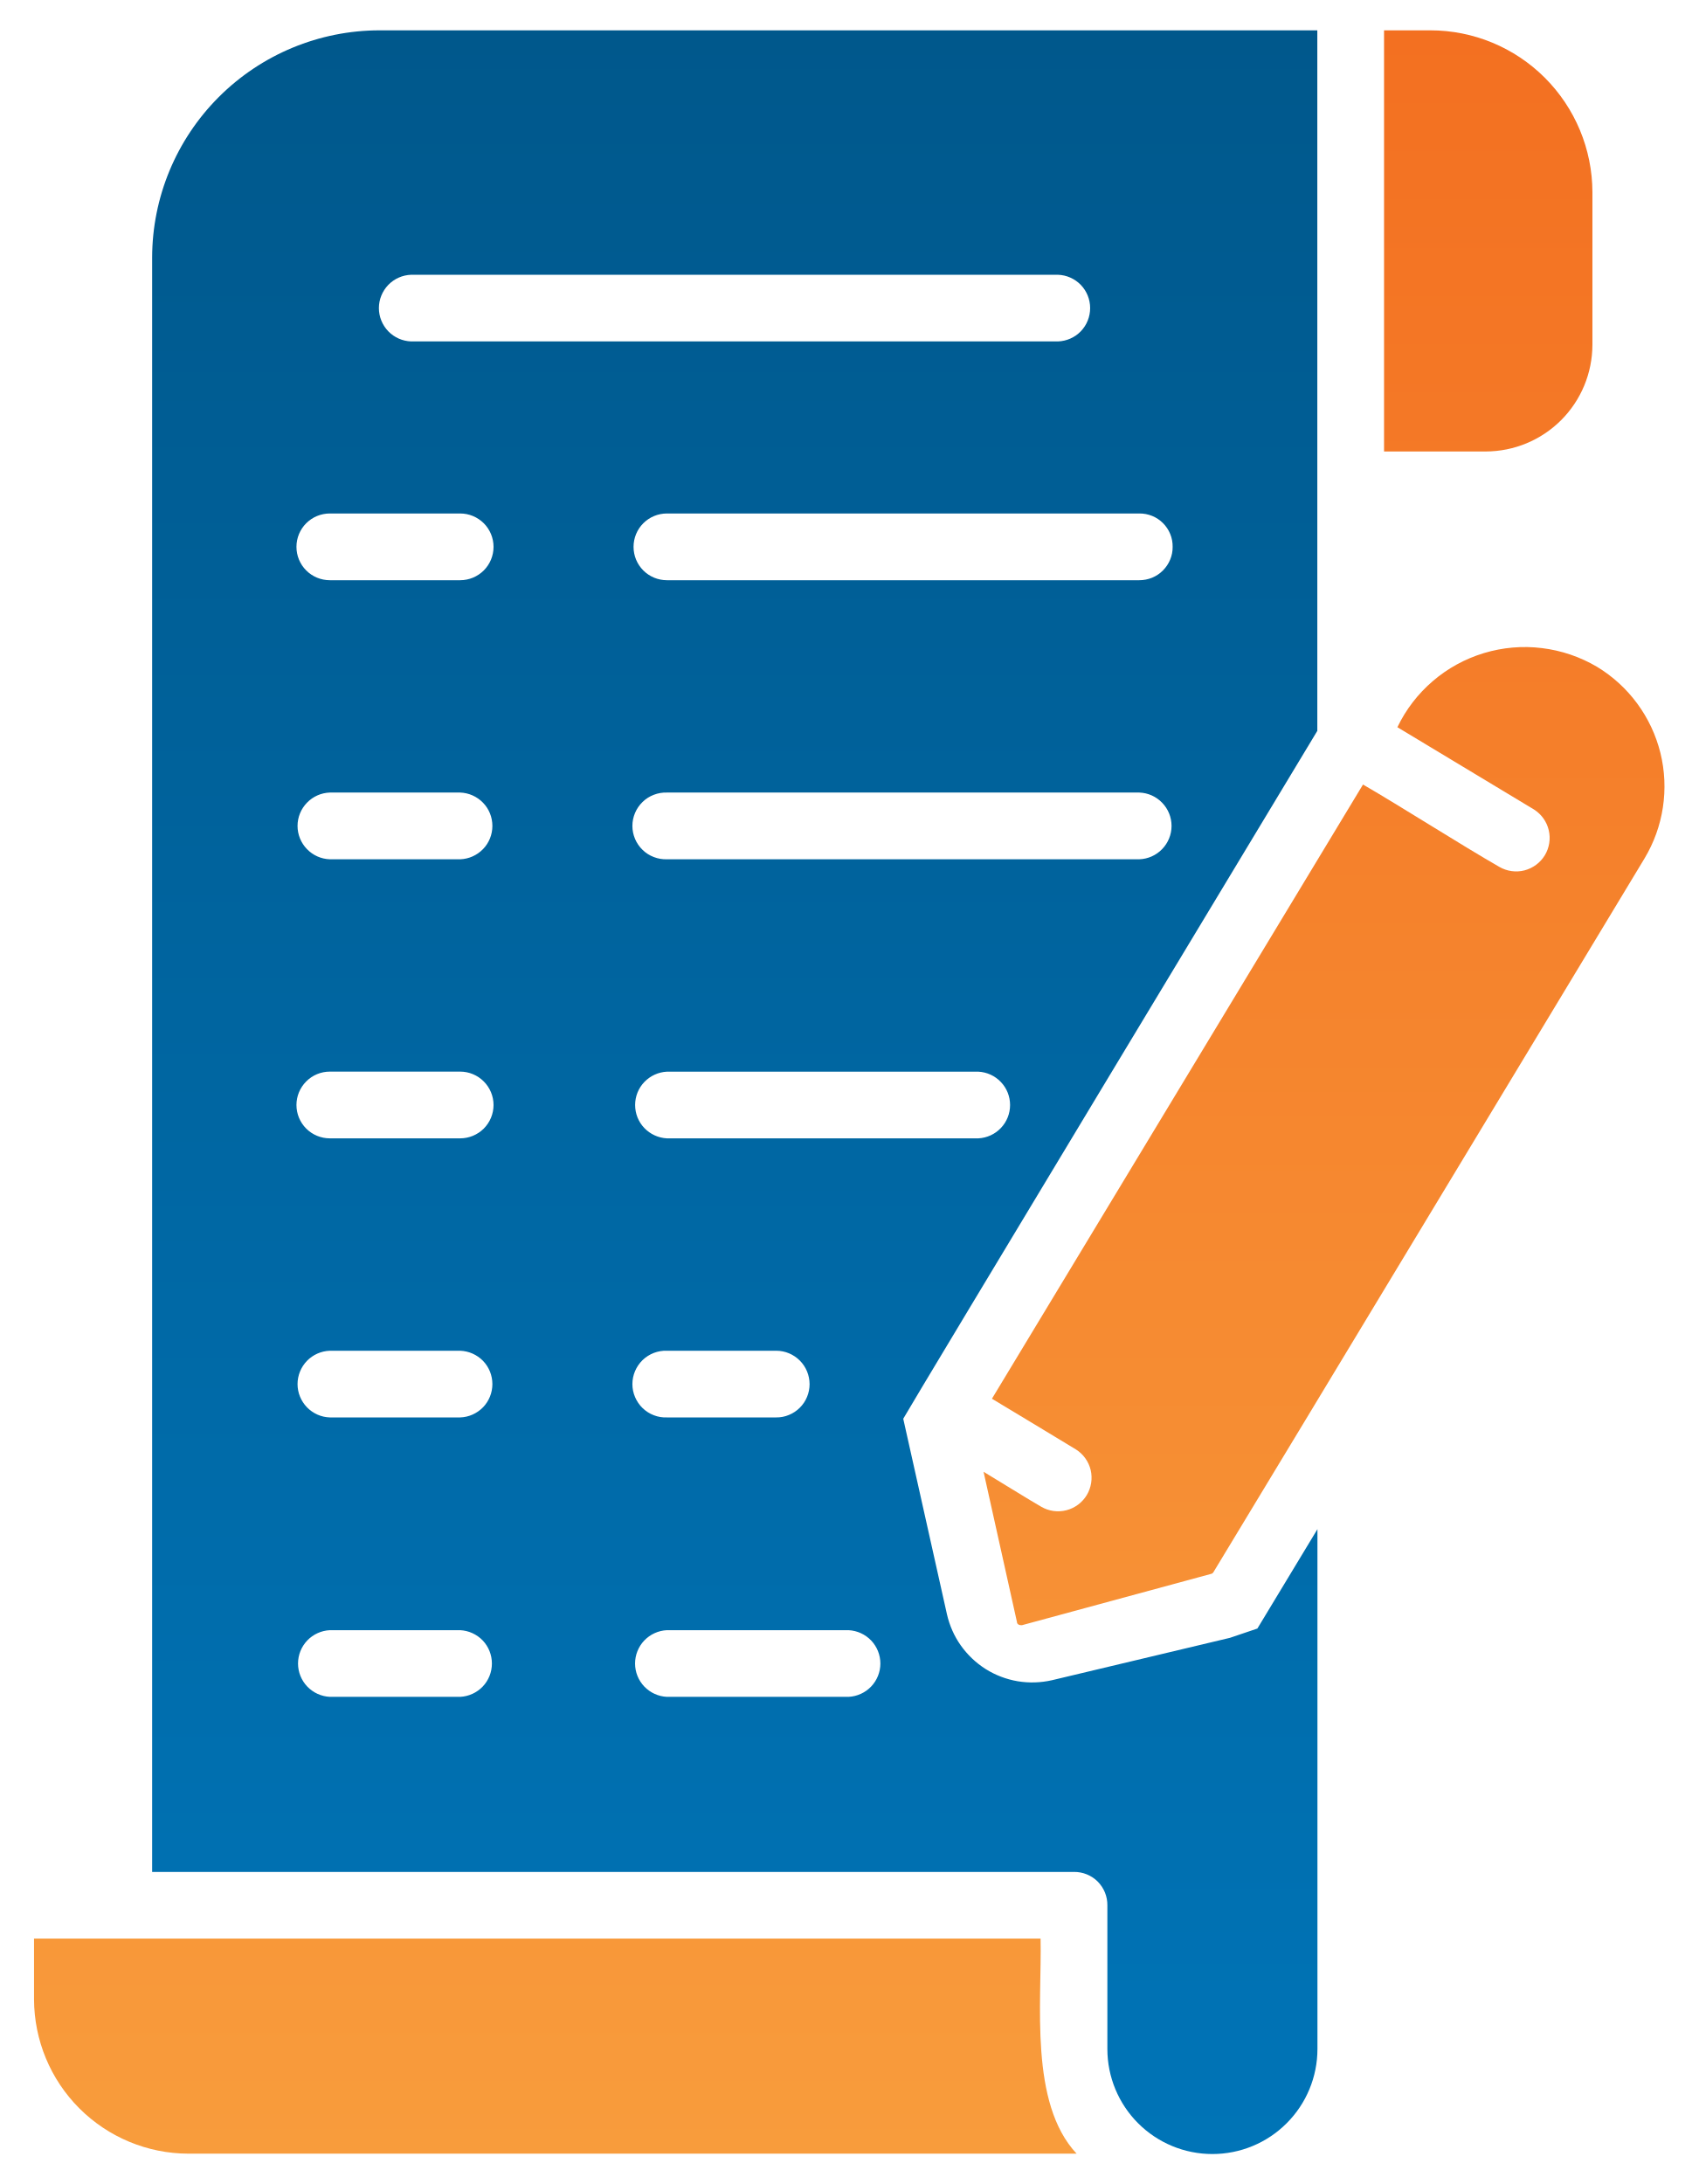
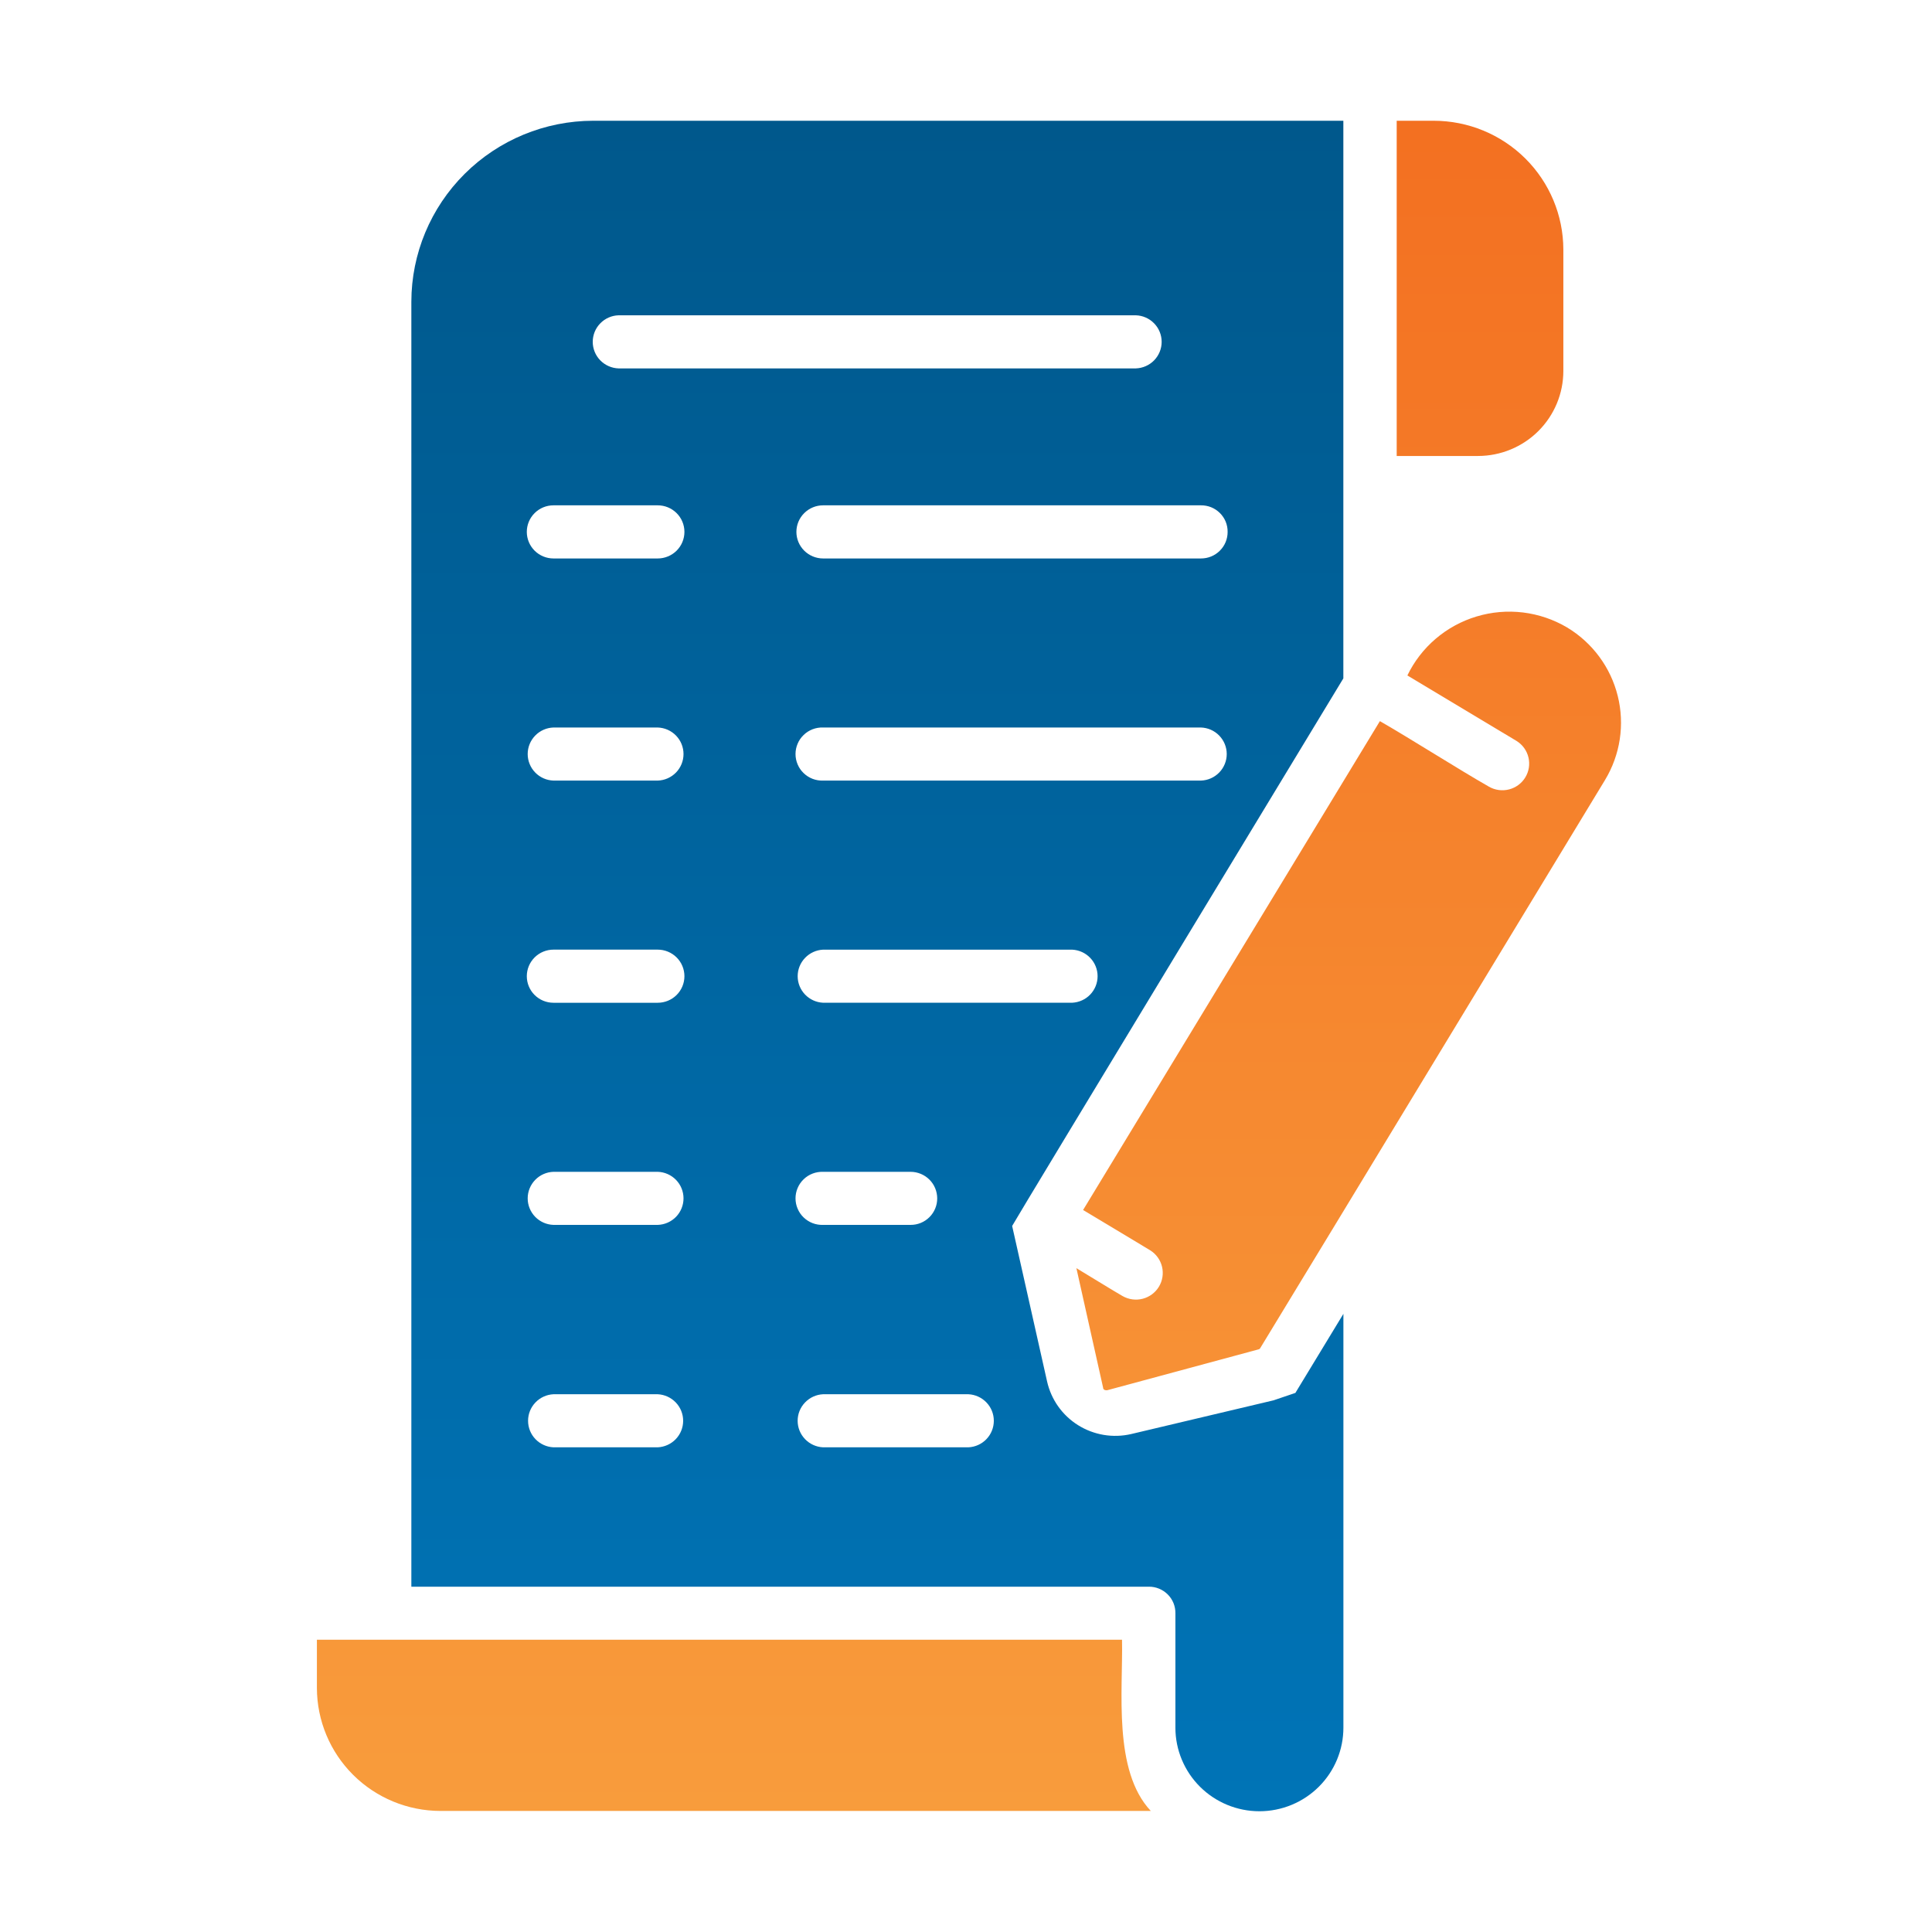
- <svg xmlns="http://www.w3.org/2000/svg" id="list" width="28" height="36" viewBox="0 0 28 36" fill="none">
-   <path d="M17.154 31.955H0.561V32.955C0.563 33.63 0.831 34.276 1.308 34.753C1.785 35.23 2.432 35.499 3.106 35.5H17.748C16.966 34.666 17.176 33.013 17.154 31.955ZM26.251 5.683V3.166C26.249 2.458 25.966 1.781 25.466 1.281C24.965 0.781 24.287 0.5 23.579 0.5H22.816V7.442H24.492C24.958 7.441 25.405 7.256 25.735 6.926C26.065 6.596 26.25 6.149 26.251 5.683ZM26.328 10.992C26.049 10.827 25.74 10.722 25.419 10.683C25.098 10.643 24.772 10.672 24.463 10.765C24.153 10.859 23.866 11.015 23.621 11.226C23.375 11.436 23.176 11.695 23.036 11.987L25.289 13.344C25.411 13.422 25.498 13.544 25.531 13.684C25.565 13.825 25.541 13.973 25.467 14.097C25.392 14.221 25.271 14.31 25.131 14.347C24.991 14.383 24.843 14.362 24.718 14.29C24.096 13.934 23.082 13.286 22.469 12.932L16.352 23.056C16.657 23.237 17.441 23.714 17.737 23.892C17.859 23.969 17.946 24.091 17.98 24.232C18.013 24.373 17.989 24.521 17.915 24.645C17.84 24.768 17.72 24.858 17.58 24.894C17.439 24.93 17.291 24.91 17.166 24.837C17.048 24.773 16.311 24.317 16.214 24.26L16.764 26.734C16.764 26.779 16.812 26.792 16.847 26.789L19.969 25.942C19.977 25.94 19.985 25.936 19.991 25.93C19.998 25.924 20.003 25.917 20.007 25.909C21.666 23.172 25.34 17.077 27.108 14.153C27.423 13.63 27.518 13.004 27.372 12.411C27.225 11.819 26.85 11.308 26.328 10.992Z" fill="url(#paint0_linear_612_592)" />
-   <path d="M20.276 26.997L17.341 27.696C17.156 27.738 16.964 27.744 16.777 27.713C16.589 27.681 16.41 27.613 16.249 27.512C16.088 27.41 15.949 27.278 15.839 27.123C15.729 26.968 15.652 26.792 15.61 26.607L14.89 23.386C14.988 23.201 21.716 12.047 21.716 12.047V0.5H6.256C5.263 0.501 4.31 0.896 3.607 1.599C2.904 2.302 2.509 3.254 2.508 4.248V30.856H17.705C17.777 30.855 17.849 30.869 17.916 30.896C17.984 30.924 18.045 30.964 18.096 31.015C18.147 31.067 18.188 31.128 18.215 31.195C18.242 31.262 18.256 31.334 18.255 31.406V33.775C18.255 34.234 18.438 34.675 18.762 34.999C19.087 35.324 19.527 35.506 19.986 35.506C20.445 35.506 20.886 35.324 21.21 34.999C21.535 34.675 21.718 34.234 21.718 33.775V25.206L20.728 26.844L20.276 26.997ZM16.126 18.764H10.994C10.853 18.757 10.72 18.696 10.622 18.594C10.524 18.492 10.47 18.356 10.47 18.214C10.47 18.073 10.524 17.937 10.622 17.835C10.72 17.733 10.853 17.672 10.994 17.665H16.128C16.269 17.672 16.402 17.733 16.499 17.835C16.597 17.937 16.651 18.073 16.651 18.214C16.651 18.356 16.597 18.492 16.499 18.594C16.402 18.696 16.269 18.757 16.128 18.764H16.126ZM13.346 22.815C13.346 22.887 13.332 22.959 13.304 23.026C13.277 23.093 13.236 23.153 13.185 23.204C13.134 23.255 13.073 23.296 13.006 23.323C12.94 23.351 12.868 23.365 12.796 23.364H10.994C10.92 23.367 10.847 23.355 10.778 23.328C10.709 23.302 10.646 23.261 10.593 23.21C10.54 23.159 10.498 23.097 10.469 23.029C10.44 22.962 10.425 22.889 10.425 22.815C10.425 22.741 10.44 22.668 10.469 22.6C10.498 22.532 10.54 22.471 10.593 22.419C10.646 22.368 10.709 22.328 10.778 22.301C10.847 22.275 10.92 22.262 10.994 22.265H12.797C12.943 22.265 13.082 22.324 13.185 22.427C13.288 22.53 13.345 22.669 13.346 22.815ZM18.781 14.164H10.994C10.92 14.166 10.847 14.154 10.778 14.127C10.709 14.101 10.646 14.061 10.593 14.009C10.54 13.958 10.498 13.897 10.469 13.829C10.44 13.761 10.425 13.688 10.425 13.614C10.425 13.54 10.44 13.467 10.469 13.399C10.498 13.331 10.54 13.27 10.593 13.219C10.646 13.167 10.709 13.127 10.778 13.101C10.847 13.074 10.92 13.062 10.994 13.064H18.781C18.924 13.069 19.059 13.129 19.158 13.232C19.257 13.334 19.313 13.471 19.313 13.614C19.313 13.757 19.257 13.894 19.158 13.996C19.059 14.099 18.924 14.159 18.781 14.164ZM19.331 9.014C19.332 9.086 19.318 9.158 19.29 9.225C19.263 9.291 19.222 9.352 19.171 9.403C19.12 9.455 19.059 9.495 18.992 9.523C18.925 9.55 18.854 9.564 18.781 9.564H10.994C10.848 9.564 10.708 9.506 10.605 9.403C10.502 9.3 10.444 9.16 10.444 9.014C10.444 8.868 10.502 8.728 10.605 8.625C10.708 8.522 10.848 8.464 10.994 8.464H18.781C18.854 8.463 18.926 8.477 18.993 8.504C19.06 8.531 19.121 8.572 19.172 8.623C19.223 8.674 19.264 8.735 19.291 8.802C19.319 8.869 19.332 8.941 19.331 9.014ZM6.778 4.529H17.44C17.583 4.534 17.718 4.594 17.817 4.696C17.916 4.799 17.971 4.936 17.971 5.078C17.971 5.221 17.916 5.358 17.817 5.461C17.718 5.563 17.583 5.623 17.44 5.628H6.778C6.635 5.623 6.5 5.563 6.401 5.461C6.302 5.358 6.246 5.221 6.246 5.078C6.246 4.936 6.302 4.799 6.401 4.696C6.5 4.594 6.635 4.534 6.778 4.529ZM7.586 27.97H5.437C5.296 27.963 5.163 27.902 5.065 27.8C4.968 27.698 4.913 27.562 4.913 27.421C4.913 27.279 4.968 27.143 5.065 27.041C5.163 26.939 5.296 26.878 5.437 26.871H7.586C7.727 26.878 7.86 26.939 7.958 27.041C8.055 27.143 8.109 27.279 8.109 27.421C8.109 27.562 8.055 27.698 7.958 27.8C7.86 27.902 7.727 27.963 7.586 27.97ZM7.586 23.364H5.437C5.294 23.36 5.159 23.299 5.06 23.197C4.961 23.094 4.905 22.957 4.905 22.815C4.905 22.672 4.961 22.535 5.06 22.432C5.159 22.33 5.294 22.27 5.437 22.265H7.586C7.728 22.27 7.863 22.33 7.963 22.432C8.062 22.535 8.117 22.672 8.117 22.815C8.117 22.957 8.062 23.094 7.963 23.197C7.863 23.299 7.728 23.36 7.586 23.364ZM7.586 18.764H5.437C5.291 18.764 5.151 18.706 5.048 18.603C4.945 18.5 4.887 18.36 4.887 18.214C4.887 18.069 4.945 17.929 5.048 17.826C5.151 17.722 5.291 17.664 5.437 17.664H7.586C7.732 17.664 7.871 17.722 7.975 17.826C8.078 17.929 8.136 18.069 8.136 18.214C8.136 18.36 8.078 18.5 7.975 18.603C7.871 18.706 7.732 18.764 7.586 18.764ZM7.586 14.164H5.437C5.294 14.159 5.159 14.099 5.06 13.996C4.961 13.894 4.905 13.757 4.905 13.614C4.905 13.471 4.961 13.334 5.06 13.232C5.159 13.129 5.294 13.069 5.437 13.064H7.586C7.728 13.069 7.863 13.129 7.963 13.232C8.062 13.334 8.117 13.471 8.117 13.614C8.117 13.757 8.062 13.894 7.963 13.996C7.863 14.099 7.728 14.159 7.586 14.164ZM7.586 9.564H5.437C5.291 9.564 5.151 9.506 5.048 9.403C4.945 9.3 4.887 9.16 4.887 9.014C4.887 8.868 4.945 8.728 5.048 8.625C5.151 8.522 5.291 8.464 5.437 8.464H7.586C7.732 8.464 7.871 8.522 7.975 8.625C8.078 8.728 8.136 8.868 8.136 9.014C8.136 9.16 8.078 9.3 7.975 9.403C7.871 9.506 7.732 9.564 7.586 9.564ZM13.989 27.97H10.993C10.852 27.963 10.719 27.902 10.621 27.8C10.524 27.698 10.469 27.562 10.469 27.421C10.469 27.279 10.524 27.143 10.621 27.041C10.719 26.939 10.852 26.878 10.993 26.871H13.989C14.13 26.878 14.263 26.939 14.361 27.041C14.458 27.143 14.513 27.279 14.513 27.421C14.513 27.562 14.458 27.698 14.361 27.8C14.263 27.902 14.13 27.963 13.989 27.97Z" fill="url(#paint1_linear_612_592)" />
+ <svg xmlns="http://www.w3.org/2000/svg" id="list" width="70" height="70" viewBox="0 0 70 70" fill="none">
+   <path d="M40.653 59.411H11.482V61.161C11.485 62.341 11.957 63.473 12.795 64.307C13.634 65.142 14.771 65.612 15.956 65.614H41.696C40.321 64.154 40.69 61.262 40.653 59.411ZM56.643 13.444V9.039C56.64 7.801 56.144 6.616 55.264 5.741C54.383 4.867 53.191 4.376 51.947 4.375H50.605V16.521H53.552C54.371 16.52 55.157 16.196 55.737 15.619C56.316 15.042 56.642 14.26 56.643 13.444ZM56.779 22.734C56.29 22.445 55.746 22.26 55.181 22.191C54.617 22.123 54.045 22.172 53.5 22.336C52.956 22.499 52.452 22.774 52.02 23.142C51.588 23.51 51.238 23.963 50.992 24.473L54.953 26.849C55.167 26.984 55.321 27.197 55.379 27.444C55.437 27.69 55.397 27.949 55.265 28.166C55.134 28.382 54.922 28.539 54.676 28.602C54.43 28.665 54.168 28.63 53.948 28.503C52.855 27.88 51.074 26.746 49.996 26.128L39.242 43.841C39.779 44.157 41.156 44.992 41.677 45.303C41.892 45.439 42.045 45.652 42.103 45.898C42.161 46.145 42.121 46.404 41.989 46.621C41.858 46.837 41.646 46.994 41.4 47.057C41.154 47.12 40.892 47.084 40.672 46.958C40.466 46.845 39.17 46.048 39 45.948L39.967 50.276C39.967 50.356 40.05 50.378 40.112 50.372L45.6 48.89C45.615 48.886 45.629 48.879 45.64 48.87C45.652 48.86 45.661 48.847 45.667 48.834C48.583 44.044 55.043 33.379 58.151 28.264C58.705 27.349 58.872 26.253 58.614 25.216C58.357 24.179 57.697 23.286 56.779 22.734Z" fill="url(#paint0_linear_2164_407)" />
+   <path d="M46.141 50.737L40.981 51.959C40.655 52.034 40.318 52.044 39.989 51.989C39.659 51.933 39.344 51.814 39.061 51.637C38.778 51.46 38.533 51.229 38.34 50.957C38.148 50.685 38.011 50.378 37.938 50.054L36.672 44.419C36.844 44.094 48.672 24.579 48.672 24.579V4.375H21.494C19.747 4.377 18.072 5.069 16.837 6.298C15.601 7.527 14.906 9.194 14.904 10.933V57.489H41.62C41.748 57.487 41.874 57.511 41.992 57.559C42.11 57.607 42.217 57.678 42.307 57.767C42.398 57.857 42.469 57.964 42.517 58.081C42.565 58.199 42.589 58.325 42.587 58.451V62.596C42.587 63.399 42.908 64.17 43.479 64.738C44.05 65.306 44.824 65.625 45.631 65.625C46.438 65.625 47.212 65.306 47.783 64.738C48.354 64.17 48.674 63.399 48.674 62.596V47.603L46.934 50.468L46.141 50.737ZM38.845 36.331H29.822C29.574 36.319 29.34 36.213 29.169 36.034C28.997 35.855 28.901 35.617 28.901 35.37C28.901 35.122 28.997 34.885 29.169 34.706C29.34 34.527 29.574 34.42 29.822 34.408H38.847C39.095 34.42 39.33 34.527 39.501 34.706C39.672 34.885 39.768 35.122 39.768 35.37C39.768 35.617 39.672 35.855 39.501 36.034C39.33 36.213 39.095 36.319 38.847 36.331H38.845ZM33.957 43.419C33.957 43.546 33.933 43.671 33.884 43.788C33.836 43.905 33.764 44.011 33.675 44.1C33.585 44.19 33.478 44.261 33.36 44.309C33.243 44.357 33.117 44.381 32.99 44.38H29.822C29.693 44.385 29.564 44.363 29.442 44.317C29.321 44.27 29.211 44.2 29.118 44.111C29.024 44.021 28.95 43.913 28.9 43.794C28.849 43.676 28.823 43.548 28.823 43.419C28.823 43.29 28.849 43.162 28.9 43.043C28.95 42.924 29.024 42.817 29.118 42.727C29.211 42.637 29.321 42.567 29.442 42.521C29.564 42.474 29.693 42.453 29.822 42.457H32.992C33.248 42.458 33.493 42.559 33.675 42.74C33.855 42.92 33.956 43.164 33.957 43.419ZM43.513 28.282H29.822C29.693 28.287 29.564 28.265 29.442 28.219C29.321 28.172 29.211 28.102 29.118 28.012C29.024 27.923 28.95 27.815 28.9 27.696C28.849 27.577 28.823 27.45 28.823 27.32C28.823 27.191 28.849 27.064 28.9 26.945C28.95 26.826 29.024 26.718 29.118 26.629C29.211 26.539 29.321 26.469 29.442 26.422C29.564 26.376 29.693 26.354 29.822 26.359H43.513C43.763 26.367 44.001 26.472 44.175 26.652C44.349 26.831 44.447 27.071 44.447 27.32C44.447 27.57 44.349 27.81 44.175 27.989C44.001 28.169 43.763 28.274 43.513 28.282ZM44.479 19.271C44.48 19.398 44.455 19.523 44.407 19.64C44.359 19.757 44.287 19.864 44.197 19.953C44.108 20.043 44.001 20.113 43.883 20.162C43.766 20.21 43.64 20.234 43.513 20.234H29.822C29.566 20.234 29.32 20.132 29.139 19.952C28.957 19.771 28.855 19.527 28.855 19.271C28.855 19.016 28.957 18.771 29.139 18.591C29.32 18.41 29.566 18.309 29.822 18.309H43.513C43.64 18.308 43.766 18.331 43.884 18.379C44.002 18.427 44.109 18.498 44.199 18.588C44.289 18.677 44.361 18.784 44.409 18.901C44.457 19.019 44.481 19.145 44.479 19.271ZM22.41 11.424H41.155C41.405 11.432 41.643 11.537 41.817 11.717C41.992 11.896 42.089 12.136 42.089 12.386C42.089 12.635 41.992 12.875 41.817 13.055C41.643 13.234 41.405 13.339 41.155 13.348H22.41C22.16 13.339 21.922 13.234 21.748 13.055C21.573 12.875 21.476 12.635 21.476 12.386C21.476 12.136 21.573 11.896 21.748 11.717C21.922 11.537 22.16 11.432 22.41 11.424ZM23.831 52.439H20.053C19.805 52.427 19.571 52.321 19.4 52.142C19.228 51.963 19.133 51.725 19.133 51.478C19.133 51.23 19.228 50.993 19.4 50.814C19.571 50.635 19.805 50.528 20.053 50.516H23.831C24.079 50.528 24.313 50.635 24.485 50.814C24.656 50.993 24.752 51.23 24.752 51.478C24.752 51.725 24.656 51.963 24.485 52.142C24.313 52.321 24.079 52.427 23.831 52.439ZM23.831 44.38H20.053C19.803 44.372 19.565 44.267 19.391 44.088C19.217 43.908 19.119 43.668 19.119 43.419C19.119 43.169 19.217 42.929 19.391 42.75C19.565 42.57 19.803 42.465 20.053 42.457H23.831C24.082 42.465 24.319 42.57 24.494 42.75C24.668 42.929 24.765 43.169 24.765 43.419C24.765 43.668 24.668 43.908 24.494 44.088C24.319 44.267 24.082 44.372 23.831 44.38ZM23.831 36.332H20.053C19.797 36.332 19.551 36.231 19.37 36.05C19.189 35.87 19.087 35.625 19.087 35.37C19.087 35.114 19.189 34.87 19.37 34.689C19.551 34.509 19.797 34.407 20.053 34.407H23.831C24.087 34.407 24.333 34.509 24.515 34.689C24.696 34.87 24.798 35.114 24.798 35.37C24.798 35.625 24.696 35.87 24.515 36.05C24.333 36.231 24.087 36.332 23.831 36.332ZM23.831 28.282H20.053C19.803 28.274 19.565 28.169 19.391 27.989C19.217 27.81 19.119 27.57 19.119 27.32C19.119 27.071 19.217 26.831 19.391 26.652C19.565 26.472 19.803 26.367 20.053 26.359H23.831C24.082 26.367 24.319 26.472 24.494 26.652C24.668 26.831 24.765 27.071 24.765 27.32C24.765 27.57 24.668 27.81 24.494 27.989C24.319 28.169 24.082 28.274 23.831 28.282ZM23.831 20.234H20.053C19.797 20.234 19.551 20.132 19.37 19.952C19.189 19.771 19.087 19.527 19.087 19.271C19.087 19.016 19.189 18.771 19.37 18.591C19.551 18.41 19.797 18.309 20.053 18.309H23.831C24.087 18.309 24.333 18.41 24.515 18.591C24.696 18.771 24.798 19.016 24.798 19.271C24.798 19.527 24.696 19.771 24.515 19.952C24.333 20.132 24.087 20.234 23.831 20.234ZM35.087 52.439H29.821C29.573 52.427 29.339 52.321 29.168 52.142C28.996 51.963 28.9 51.725 28.9 51.478C28.9 51.23 28.996 50.993 29.168 50.814C29.339 50.635 29.573 50.528 29.821 50.516H35.087C35.336 50.528 35.57 50.635 35.741 50.814C35.913 50.993 36.008 51.23 36.008 51.478C36.008 51.725 35.913 51.963 35.741 52.142C35.57 52.321 35.336 52.427 35.087 52.439Z" fill="url(#paint1_linear_2164_407)" />
  <defs>
-     <linearGradient id="paint0_linear_612_592" x1="14" y1="0.5" x2="14" y2="35.5" gradientUnits="userSpaceOnUse">
+     <linearGradient id="paint0_linear_2164_407" x1="35.107" y1="4.375" x2="35.107" y2="65.614" gradientUnits="userSpaceOnUse">
      <stop stop-color="#F37021" />
      <stop offset="1" stop-color="#F89C3C" />
    </linearGradient>
-     <linearGradient id="paint1_linear_612_592" x1="12.113" y1="0.5" x2="12.113" y2="35.506" gradientUnits="userSpaceOnUse">
+     <linearGradient id="paint1_linear_2164_407" x1="31.789" y1="4.375" x2="31.789" y2="65.625" gradientUnits="userSpaceOnUse">
      <stop stop-color="#00588C" />
      <stop offset="1" stop-color="#0074B7" />
    </linearGradient>
  </defs>
</svg>
